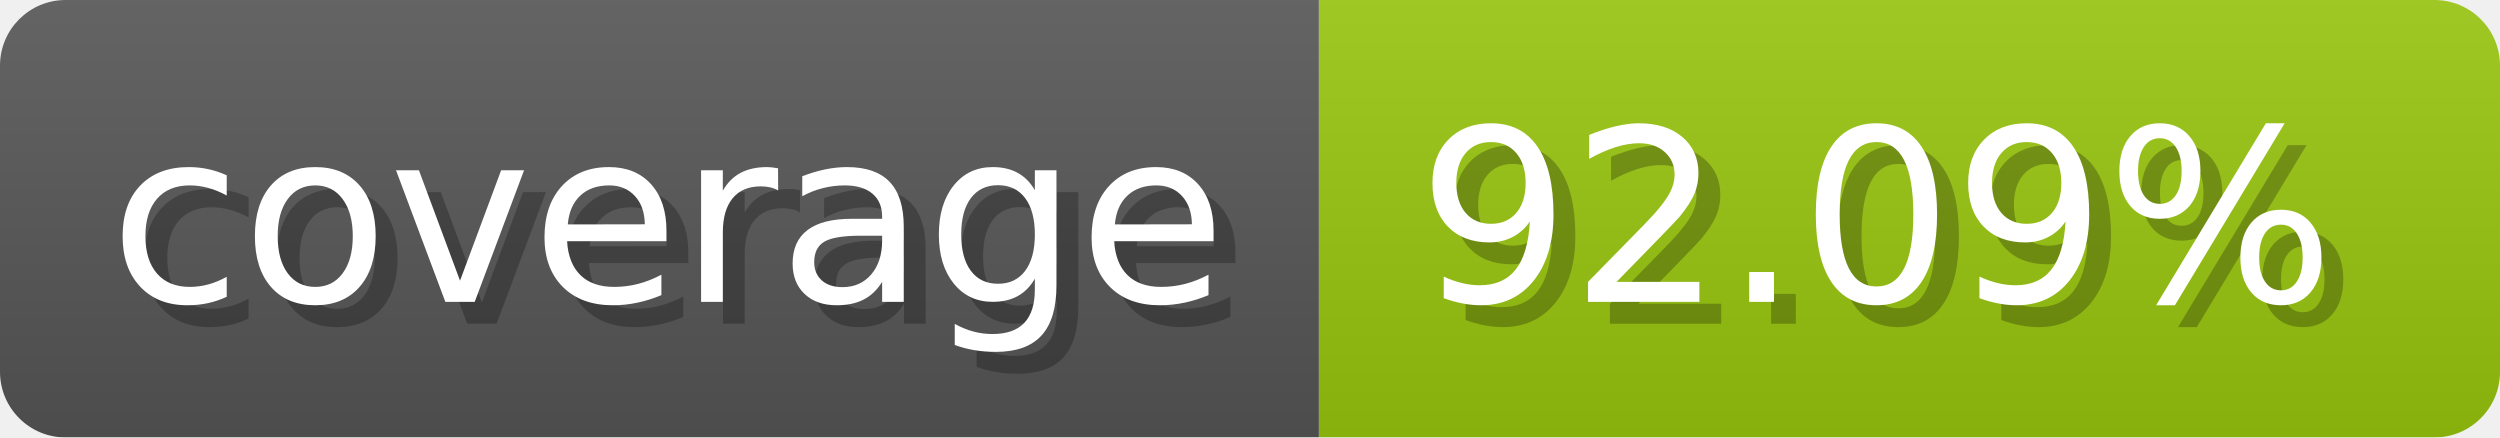
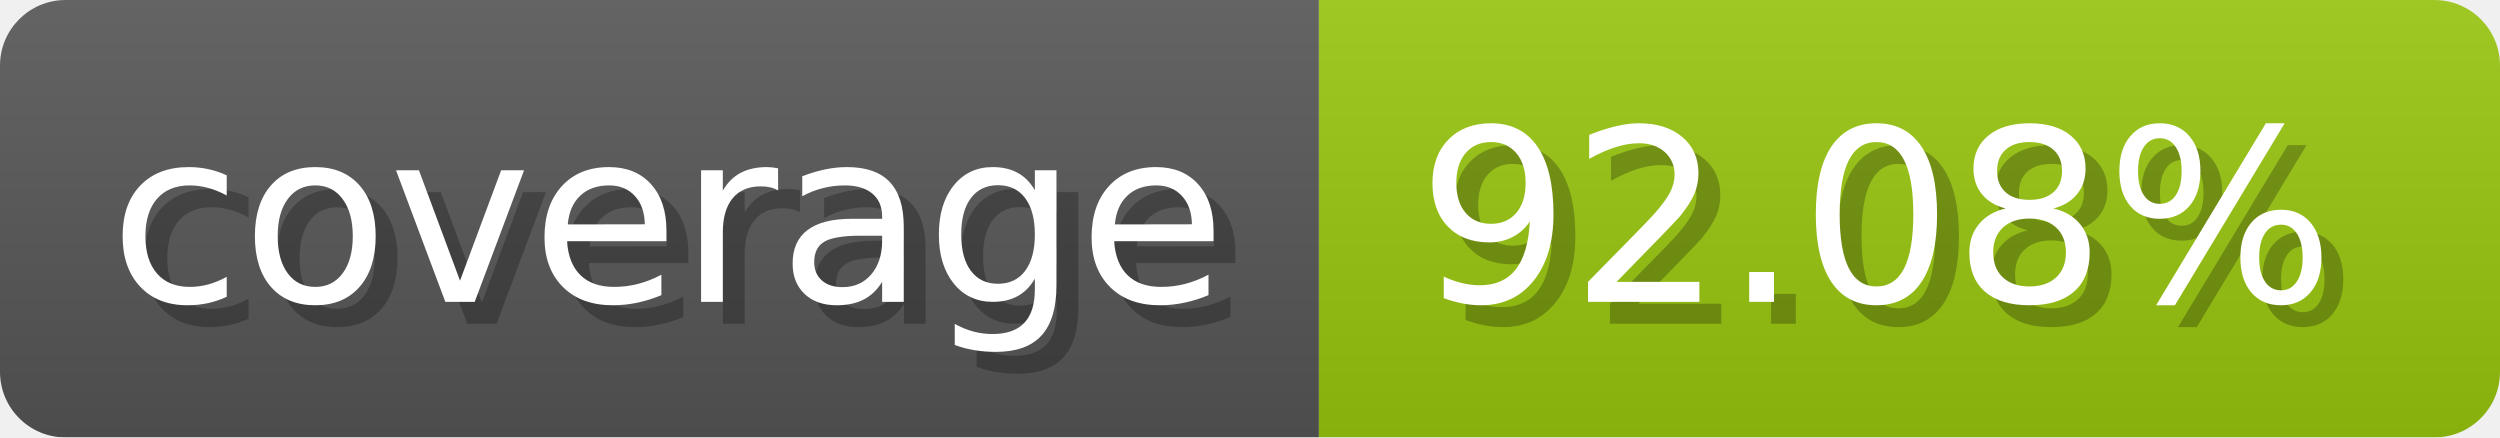
- <svg xmlns="http://www.w3.org/2000/svg" width="114.3" height="20" viewBox="0 0 1143 200" role="img" aria-label="coverage: 92.09%">
-   <linearGradient id="bbGjt" x2="0" y2="100%">
+ <svg xmlns="http://www.w3.org/2000/svg" width="114.3" height="20" viewBox="0 0 1143 200" role="img" aria-label="coverage: 92.08%">
+   <linearGradient id="rUyyO" x2="0" y2="100%">
    <stop offset="0" stop-opacity=".1" stop-color="#EEE" />
    <stop offset="1" stop-opacity=".1" />
  </linearGradient>
-   <mask id="qbgfS">
+   <mask id="kTziG">
    <rect width="1143" height="200" rx="30" fill="#FFF" />
  </mask>
-   <g mask="url(#qbgfS)">
+   <g mask="url(#kTziG)">
    <rect width="603" height="200" fill="#555" />
    <rect width="540" height="200" fill="#97c40f" x="603" />
-     <rect width="1143" height="200" fill="url(#bbGjt)" />
+     <rect width="1143" height="200" fill="url(#rUyyO)" />
  </g>
  <g aria-hidden="true" fill="#fff" text-anchor="start" font-family="Verdana,DejaVu Sans,sans-serif" font-size="110">
    <text x="60" y="148" textLength="503" fill="#000" opacity="0.25">coverage</text>
    <text x="50" y="138" textLength="503">coverage</text>
-     <text x="658" y="148" textLength="440" fill="#000" opacity="0.25">92.09%</text>
-     <text x="648" y="138" textLength="440">92.09%</text>
+     <text x="658" y="148" textLength="440" fill="#000" opacity="0.25">92.08%</text>
+     <text x="648" y="138" textLength="440">92.08%</text>
  </g>
</svg>
